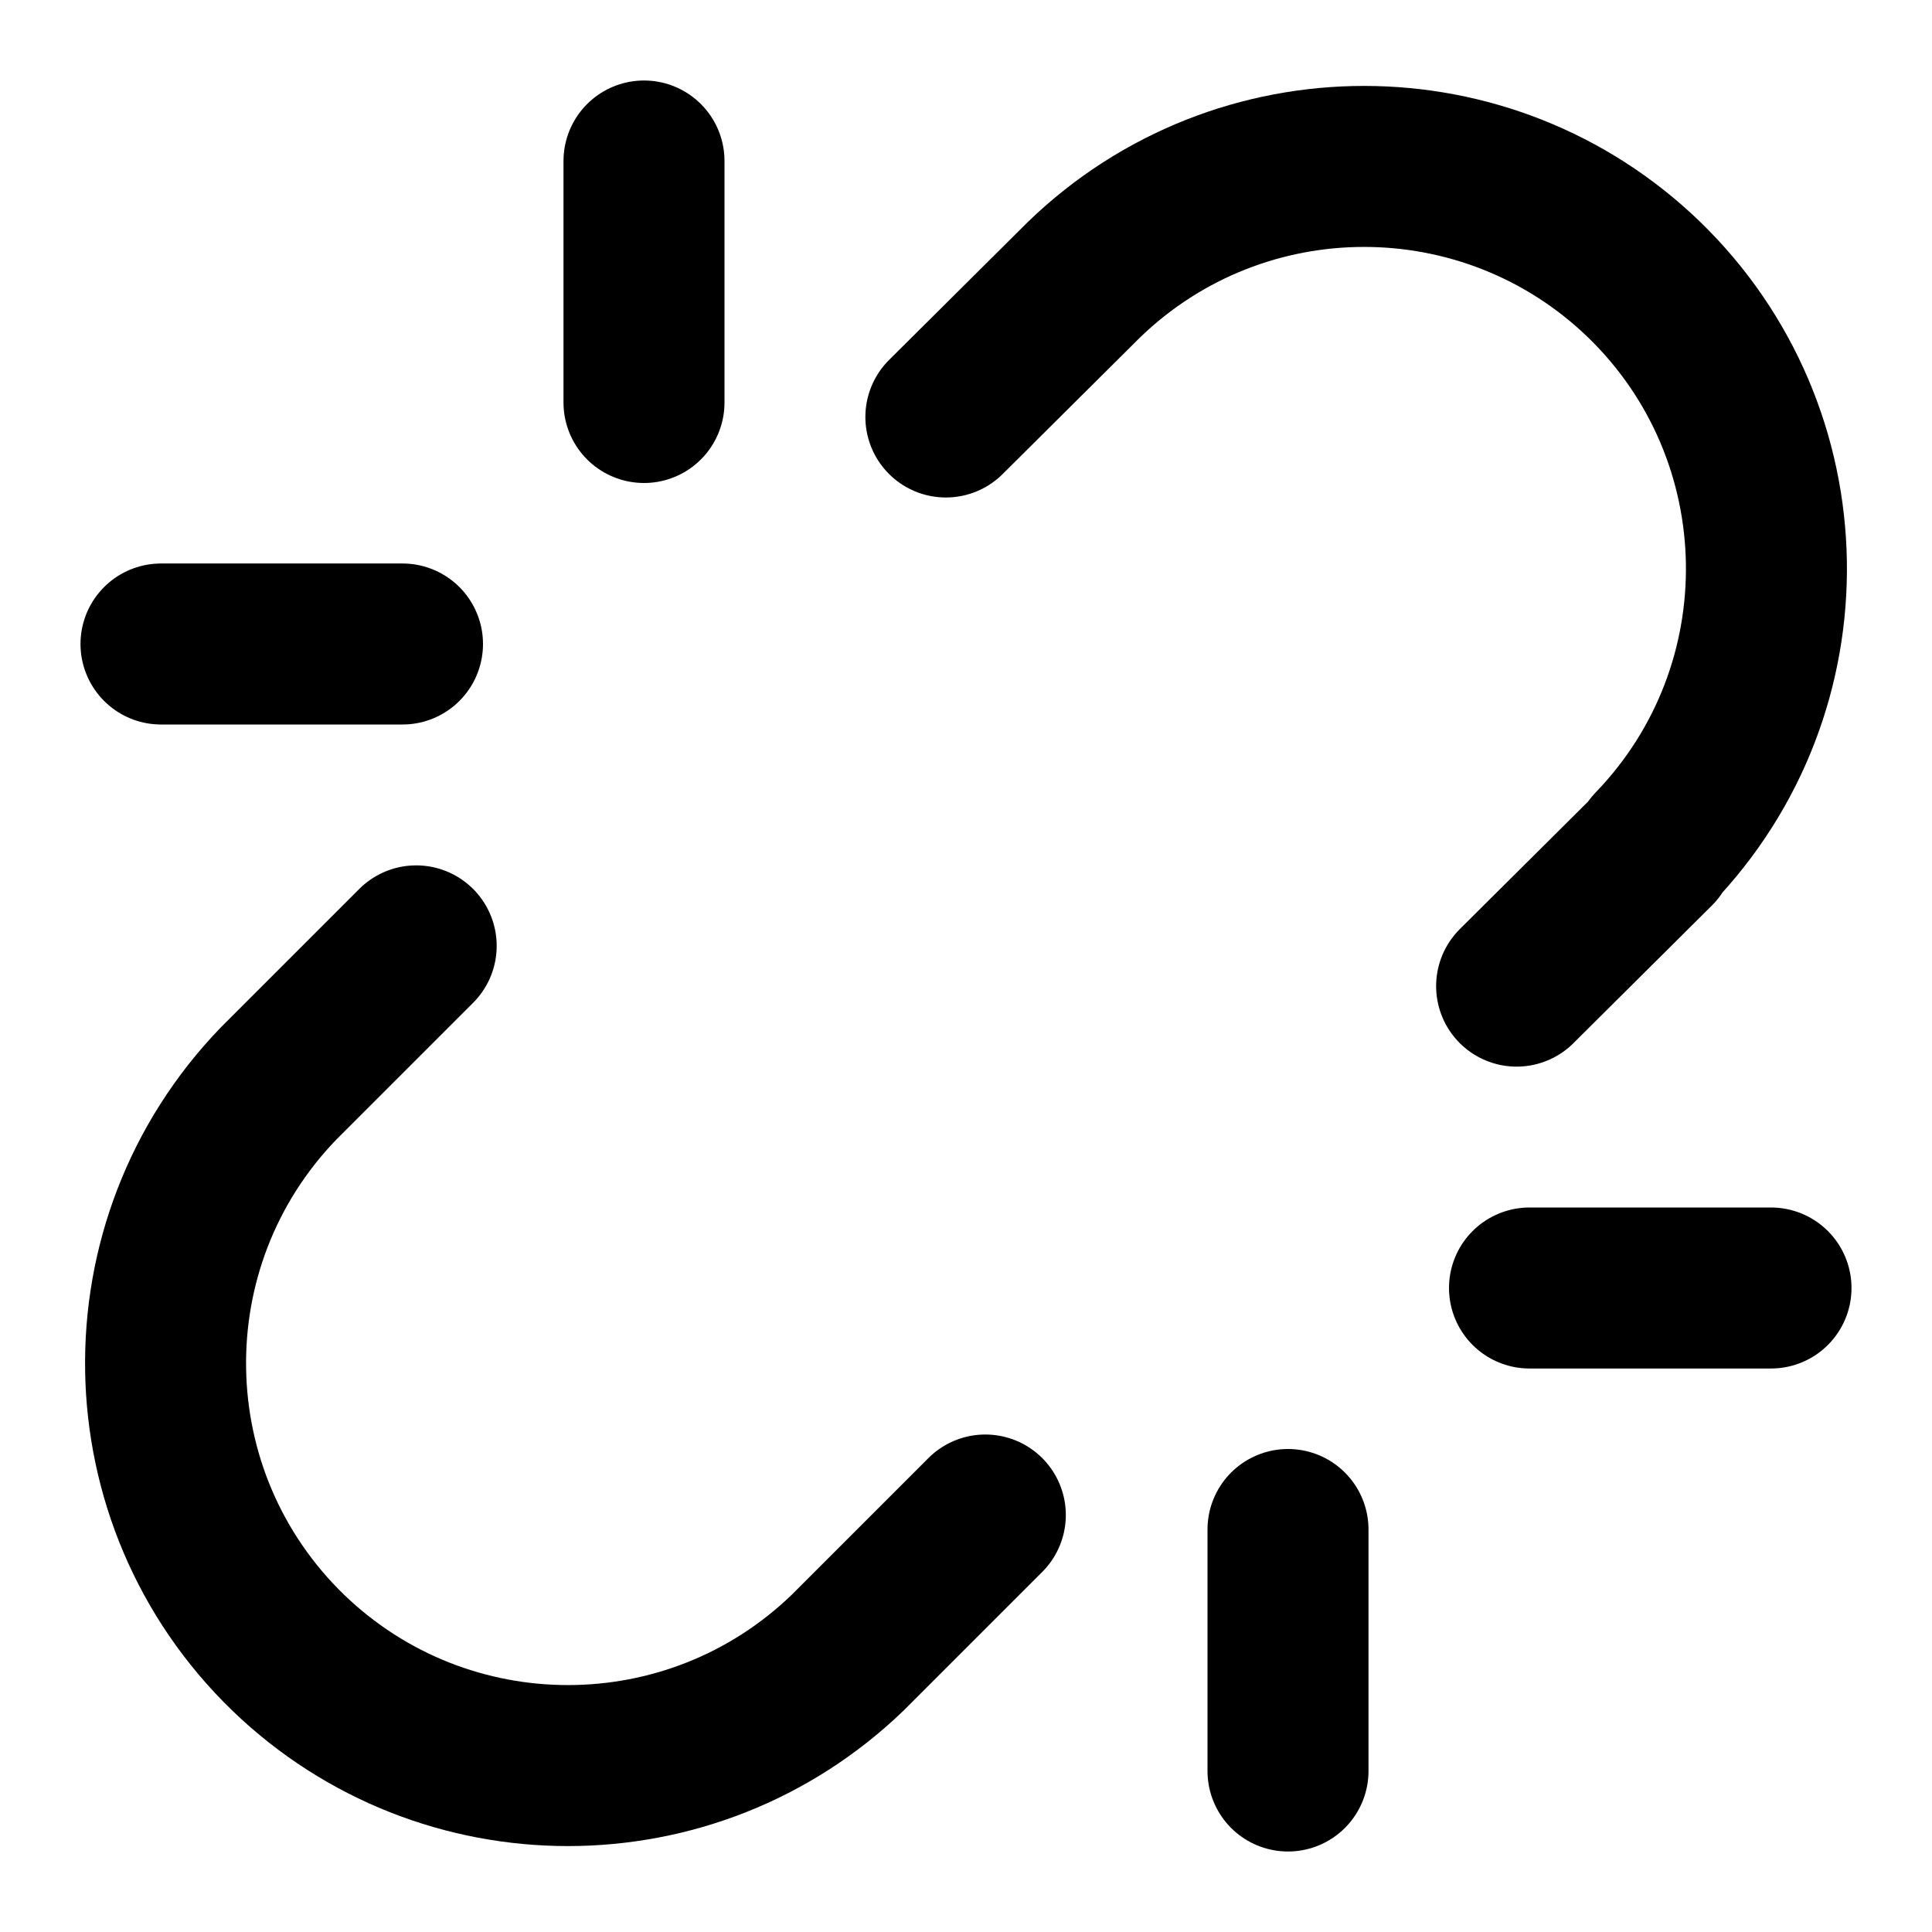
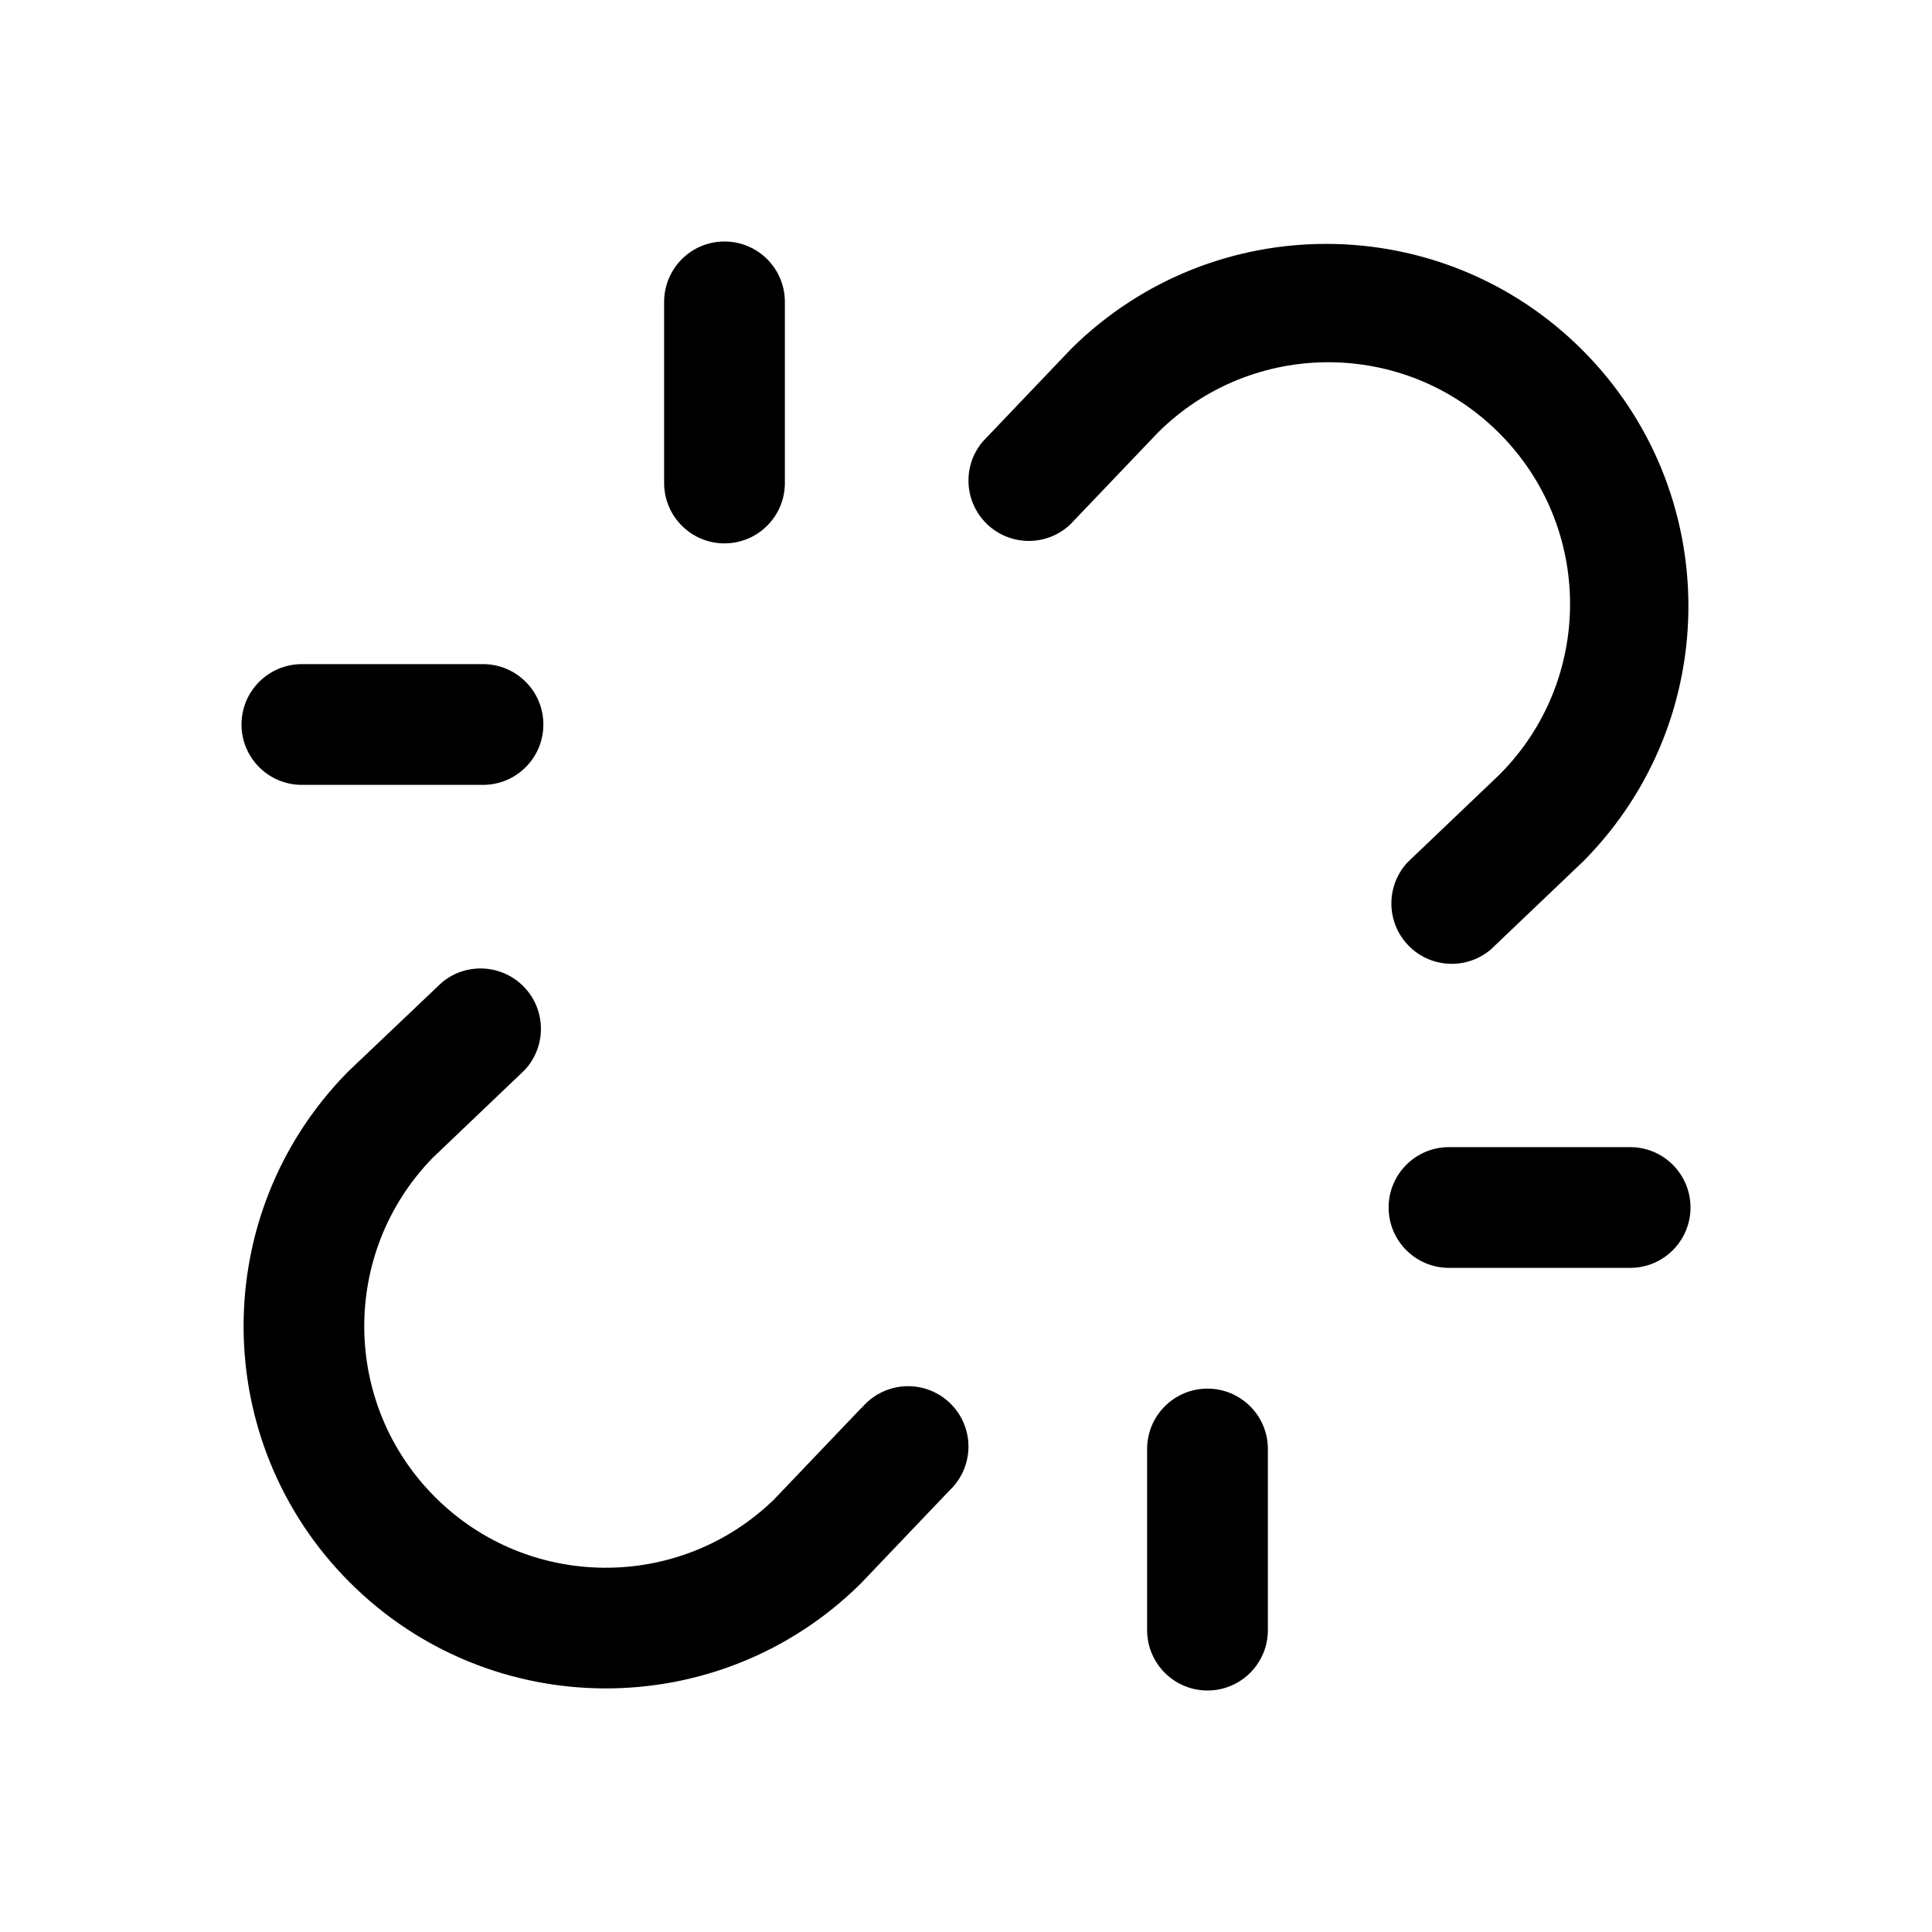
- <svg xmlns="http://www.w3.org/2000/svg" width="24" height="24" viewBox="0 0 24 24" fill="none" stroke="currentColor" stroke-width="2" stroke-linecap="round" stroke-linejoin="round" class="lucide lucide-unlink-icon lucide-unlink">
-   <path d="m18.84 12.25 1.72-1.71h-.02a5.004 5.004 0 0 0-.12-7.07 5.006 5.006 0 0 0-6.95 0l-1.72 1.71" />
-   <path d="m5.17 11.75-1.71 1.71a5.004 5.004 0 0 0 .12 7.07 5.006 5.006 0 0 0 6.95 0l1.71-1.71" />
-   <line x1="8" x2="8" y1="2" y2="5" />
-   <line x1="2" x2="5" y1="8" y2="8" />
-   <line x1="16" x2="16" y1="19" y2="22" />
-   <line x1="19" x2="22" y1="16" y2="16" />
+ <svg xmlns="http://www.w3.org/2000/svg" width="32" height="32" fill="#000000" viewBox="0 0 256 256">
+   <path d="M198.63,57.37a32,32,0,0,0-45.19-.06L141.79,69.52a8,8,0,0,1-11.58-11l11.72-12.29a1.59,1.59,0,0,1,.13-.13,48,48,0,0,1,67.88,67.88,1.59,1.59,0,0,1-.13.13l-12.29,11.72a8,8,0,0,1-11-11.58l12.21-11.65A32,32,0,0,0,198.63,57.37ZM114.21,186.48l-11.65,12.21a32,32,0,0,1-45.25-45.25l12.21-11.65a8,8,0,0,0-11-11.58L46.19,141.93a1.59,1.59,0,0,0-.13.13,48,48,0,0,0,67.88,67.88,1.59,1.59,0,0,0,.13-.13l11.72-12.29a8,8,0,1,0-11.58-11ZM216,152H192a8,8,0,0,0,0,16h24a8,8,0,0,0,0-16ZM40,104H64a8,8,0,0,0,0-16H40a8,8,0,0,0,0,16Zm120,80a8,8,0,0,0-8,8v24a8,8,0,0,0,16,0V192A8,8,0,0,0,160,184ZM96,72a8,8,0,0,0,8-8V40a8,8,0,0,0-16,0V64A8,8,0,0,0,96,72Z" />
</svg>
